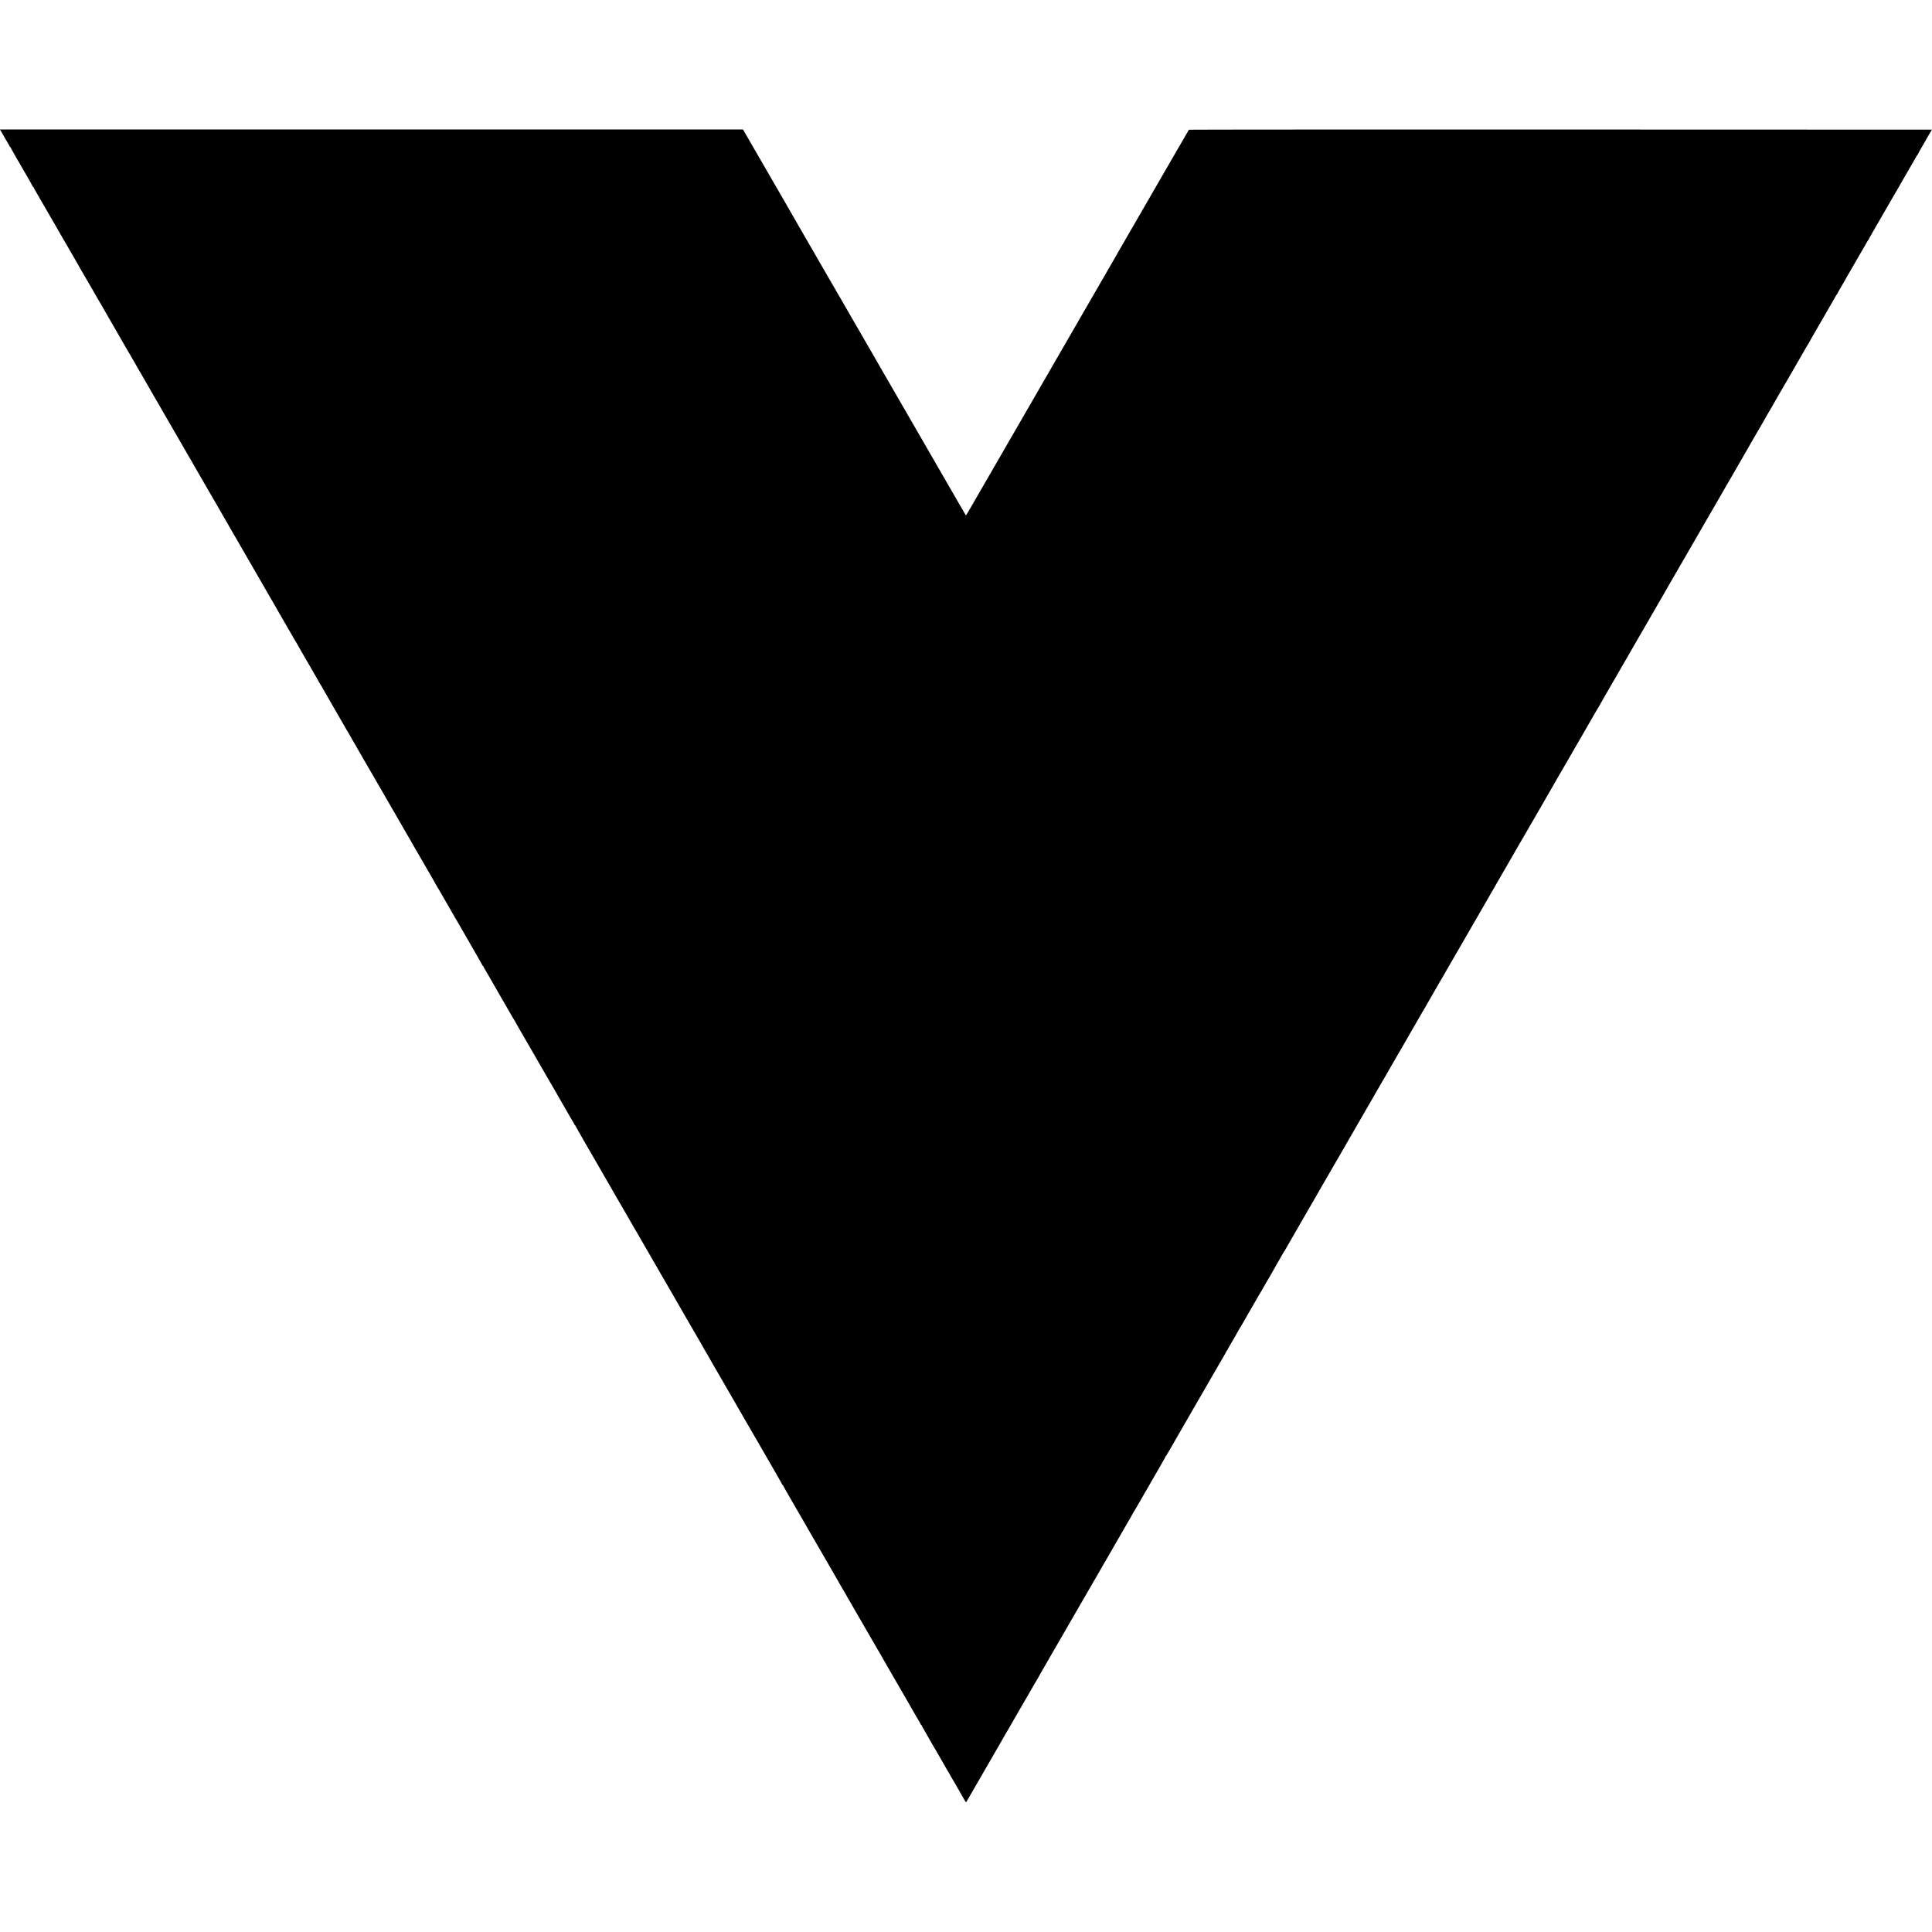
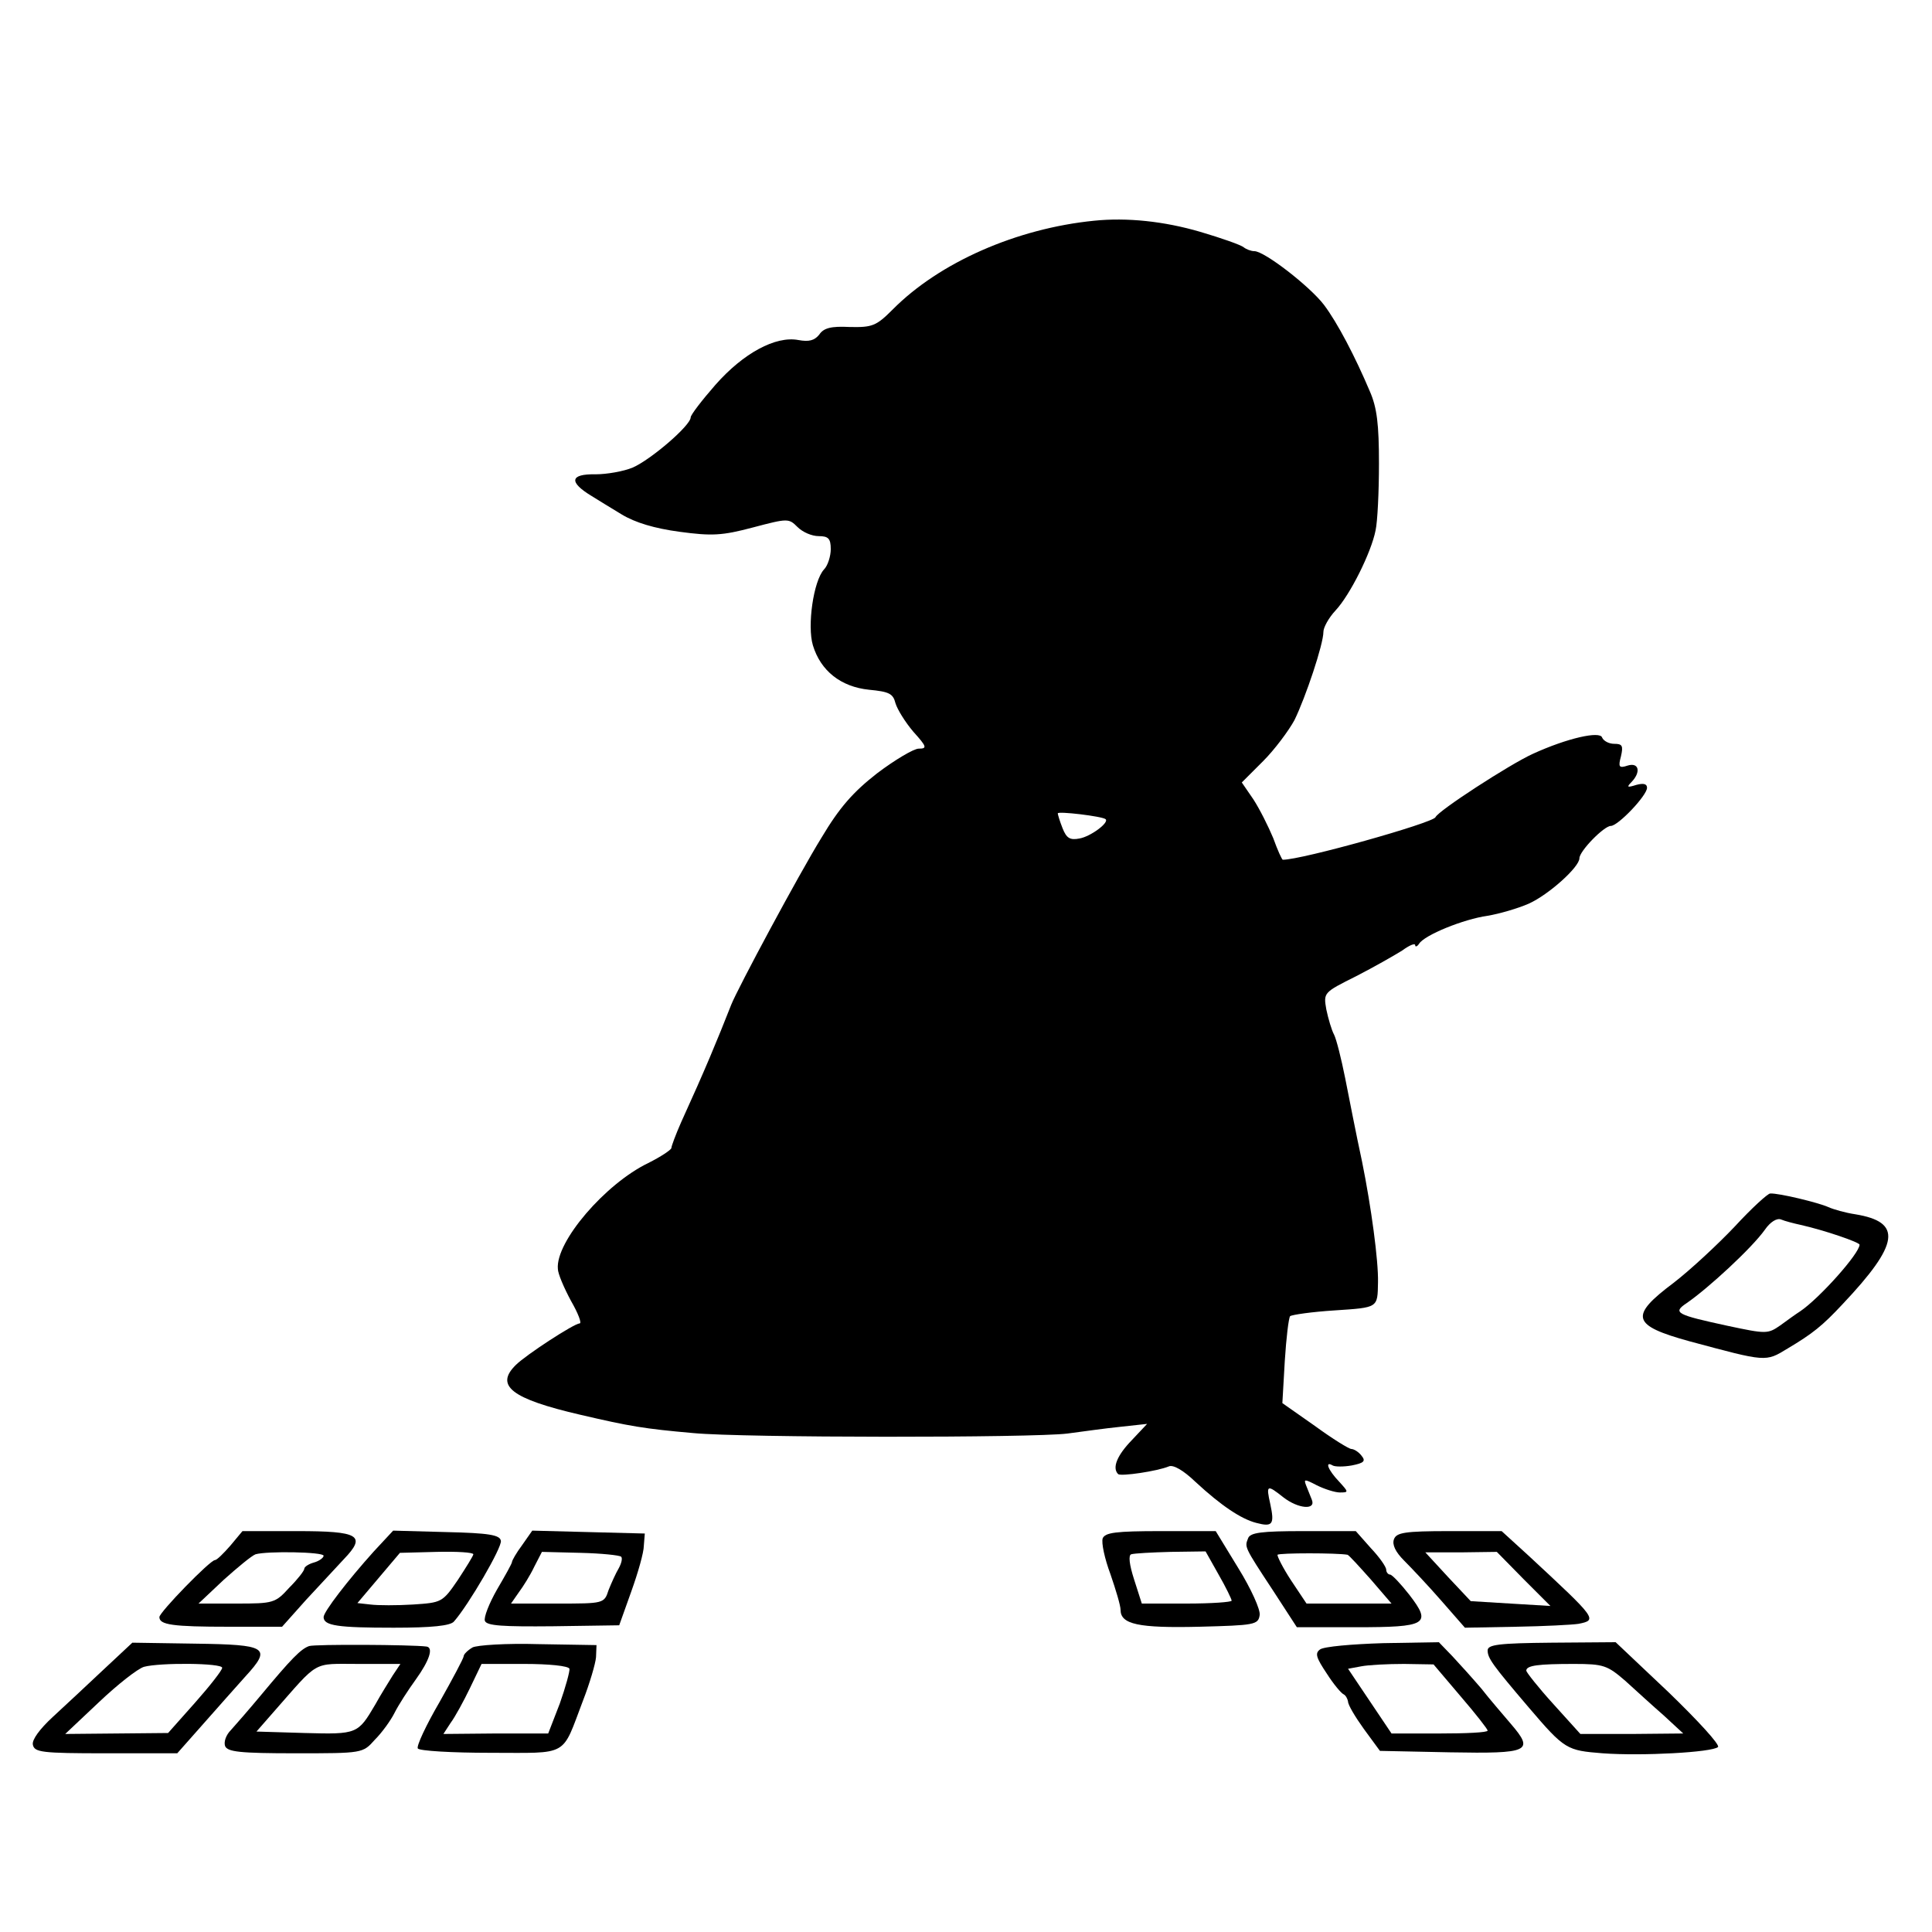
- <svg xmlns="http://www.w3.org/2000/svg" version="1.0" width="16pt" height="16pt" viewBox="0 0 16 16" preserveAspectRatio="xMidYMid meet">
-   <g transform="translate(0,16) scale(0.00032,-0.00032)" fill="#000000" stroke="none">
-     <path d="M18 46618 c45 -75 122 -207 122 -211 0 -2 25 -45 55 -95 30 -50 55 -96 55 -102 0 -5 5 -10 10 -10 6 0 10 -4 10 -9 0 -5 73 -135 161 -288 89 -153 173 -298 187 -323 14 -25 32 -57 41 -72 88 -149 187 -324 189 -335 2 -7 8 -13 13 -13 5 0 9 -4 9 -10 0 -5 46 -89 103 -187 175 -302 490 -846 507 -876 8 -16 20 -36 25 -45 28 -46 290 -498 339 -585 13 -23 74 -129 136 -236 61 -107 123 -215 137 -240 14 -25 29 -50 33 -56 5 -5 23 -37 40 -70 18 -33 38 -67 44 -75 11 -16 21 -33 63 -109 14 -25 29 -50 33 -56 4 -5 21 -35 38 -65 55 -100 261 -455 269 -465 4 -5 14 -21 20 -35 15 -29 41 -75 103 -180 24 -41 52 -88 60 -105 9 -16 57 -100 107 -185 112 -193 362 -626 380 -660 8 -14 23 -38 33 -55 11 -16 23 -37 27 -45 4 -8 26 -46 48 -85 23 -38 53 -90 67 -115 46 -81 64 -113 178 -310 62 -107 121 -210 132 -227 37 -67 56 -99 85 -148 16 -27 32 -57 36 -65 4 -8 15 -27 25 -42 9 -15 53 -89 96 -165 44 -76 177 -307 296 -513 120 -206 268 -463 330 -570 131 -227 117 -203 200 -348 36 -62 73 -125 82 -140 10 -15 21 -34 25 -42 4 -8 20 -37 36 -65 17 -27 38 -65 48 -82 49 -85 64 -111 87 -153 13 -25 28 -49 32 -55 4 -5 78 -134 165 -285 87 -151 166 -288 176 -305 10 -16 26 -43 35 -59 9 -17 125 -217 257 -445 132 -229 253 -441 270 -471 17 -30 45 -79 64 -108 18 -29 33 -54 33 -57 0 -2 20 -37 44 -77 24 -40 123 -212 221 -383 97 -170 190 -330 205 -355 16 -25 39 -65 53 -90 13 -25 81 -144 152 -265 70 -121 137 -238 150 -260 12 -22 37 -65 55 -95 18 -30 43 -73 55 -95 12 -22 48 -85 80 -140 77 -132 163 -280 190 -330 13 -22 71 -123 130 -225 59 -102 116 -199 126 -217 10 -17 29 -50 43 -72 15 -22 26 -43 26 -45 0 -2 27 -50 60 -106 33 -56 60 -103 60 -105 0 -2 55 -98 90 -155 8 -14 182 -316 239 -414 13 -22 45 -79 72 -124 27 -46 49 -86 49 -89 0 -2 14 -24 30 -48 16 -24 30 -46 30 -49 0 -5 74 -135 100 -176 5 -8 24 -42 43 -75 50 -88 58 -101 262 -455 104 -179 199 -345 213 -370 14 -25 28 -49 32 -55 4 -5 17 -26 28 -45 10 -19 62 -109 114 -200 114 -197 133 -230 170 -295 16 -27 33 -57 38 -65 17 -28 96 -165 103 -180 4 -8 16 -28 26 -45 10 -16 77 -131 148 -255 72 -124 181 -313 243 -420 62 -107 121 -209 131 -227 35 -62 323 -560 392 -678 38 -66 83 -145 100 -175 16 -30 33 -59 37 -65 4 -5 17 -27 29 -47 34 -61 56 -100 90 -156 17 -29 31 -55 31 -57 0 -2 17 -32 39 -67 21 -35 134 -229 251 -433 117 -203 235 -407 261 -451 27 -45 49 -85 49 -88 0 -4 8 -19 19 -34 15 -21 200 -341 309 -533 10 -19 33 -58 51 -87 17 -29 31 -54 31 -56 0 -2 25 -44 55 -94 30 -50 55 -95 55 -98 0 -4 6 -15 14 -23 7 -9 27 -41 43 -71 17 -30 170 -297 342 -594 171 -296 311 -542 311 -547 0 -5 5 -9 10 -9 6 0 10 -4 10 -10 0 -5 22 -47 49 -92 27 -46 58 -99 68 -118 24 -43 81 -140 93 -160 5 -8 66 -114 135 -235 69 -121 130 -227 135 -235 12 -21 259 -447 283 -490 10 -19 28 -47 38 -62 11 -14 19 -29 19 -32 0 -3 37 -69 83 -148 99 -170 305 -526 337 -583 13 -22 31 -53 41 -70 11 -16 22 -37 26 -45 7 -14 82 -146 103 -180 14 -24 181 -311 205 -355 13 -22 46 -80 75 -130 29 -49 64 -110 78 -135 14 -25 51 -88 82 -140 31 -52 59 -102 63 -110 4 -8 18 -33 31 -55 205 -353 284 -489 309 -535 17 -30 45 -78 62 -106 18 -28 36 -60 39 -72 4 -12 12 -22 17 -22 5 0 9 -4 9 -10 0 -5 109 -197 241 -427 133 -230 250 -431 259 -448 51 -90 222 -385 280 -485 37 -63 78 -135 92 -160 14 -25 67 -117 118 -205 51 -88 101 -175 111 -193 34 -58 55 -95 149 -257 51 -88 101 -173 110 -190 9 -16 76 -131 147 -255 72 -124 140 -241 151 -260 61 -108 281 -489 355 -615 38 -66 77 -133 87 -150 35 -63 91 -161 100 -175 14 -23 99 -169 128 -220 54 -97 135 -235 142 -245 4 -5 20 -32 35 -60 26 -48 238 -416 276 -480 10 -16 26 -46 37 -65 30 -53 382 -661 403 -695 10 -16 22 -37 26 -45 4 -8 26 -48 50 -88 24 -41 43 -75 43 -77 0 -2 22 -40 50 -85 27 -45 50 -84 50 -86 0 -3 38 -69 83 -147 84 -142 302 -520 340 -587 10 -19 34 -60 52 -90 18 -30 44 -75 57 -100 14 -25 45 -79 70 -120 25 -41 56 -96 70 -121 14 -25 77 -133 138 -240 62 -107 122 -210 132 -229 25 -43 310 -535 337 -581 11 -19 26 -45 34 -59 17 -32 238 -414 266 -460 11 -19 24 -41 28 -49 3 -7 75 -133 160 -278 84 -146 153 -269 153 -274 0 -5 5 -9 10 -9 6 0 10 -4 10 -10 0 -5 82 -150 181 -322 182 -314 201 -346 240 -415 12 -21 80 -139 152 -263 71 -124 141 -245 155 -270 14 -25 28 -49 32 -55 6 -8 145 -248 220 -380 37 -66 209 -362 229 -395 11 -19 24 -42 28 -49 4 -8 67 -118 140 -243 73 -125 133 -230 133 -233 0 -2 15 -28 33 -57 19 -29 47 -78 64 -108 17 -30 53 -93 79 -139 53 -90 82 -141 157 -272 82 -142 115 -199 381 -659 142 -245 268 -463 281 -485 12 -22 71 -125 132 -230 60 -104 172 -298 248 -430 76 -132 146 -253 156 -270 11 -16 22 -36 26 -44 3 -8 30 -54 60 -103 29 -49 53 -91 53 -93 0 -3 18 -34 40 -70 22 -36 40 -67 40 -69 0 -2 37 -66 81 -142 45 -77 98 -168 119 -204 20 -36 47 -81 58 -100 12 -19 27 -47 33 -62 6 -16 15 -28 20 -28 5 0 9 -4 9 -9 0 -6 63 -118 140 -251 77 -133 140 -243 140 -245 0 -2 18 -33 41 -70 22 -37 49 -83 60 -101 10 -19 29 -51 40 -71 25 -45 109 -189 126 -218 7 -11 17 -29 22 -40 6 -11 22 -38 35 -60 14 -22 37 -62 52 -90 14 -27 35 -62 45 -77 11 -14 19 -29 19 -32 0 -3 18 -35 40 -71 22 -36 40 -67 40 -69 0 -2 19 -35 42 -72 23 -38 55 -94 72 -124 26 -47 139 -244 171 -298 6 -9 21 -36 34 -60 28 -48 37 -51 51 -19 6 12 19 36 29 52 10 17 27 46 38 65 11 19 104 181 208 360 103 179 199 345 213 370 14 25 42 74 64 109 21 34 38 65 38 67 0 2 18 33 40 69 22 36 40 67 40 69 0 3 177 310 199 346 16 26 136 234 140 244 2 5 25 44 52 88 27 44 49 81 49 84 0 2 18 34 40 70 22 36 40 67 40 69 0 2 20 36 43 77 35 58 169 289 297 513 9 17 50 86 90 155 40 69 86 150 103 180 16 30 35 62 41 70 6 8 16 24 22 35 35 64 72 129 167 293 59 100 116 199 127 220 11 20 30 53 41 72 43 72 1070 1850 1121 1940 14 25 65 113 113 195 48 83 96 166 107 185 10 19 28 50 38 68 11 18 73 124 137 235 64 111 175 303 246 427 71 124 173 299 225 390 52 91 116 202 143 248 27 45 49 85 49 89 0 4 6 14 14 22 7 9 28 43 46 76 26 47 251 436 378 655 11 19 29 51 40 70 11 19 101 176 201 348 99 172 181 317 181 323 0 5 5 9 10 9 6 0 10 5 10 11 0 6 8 23 18 37 11 15 32 52 49 82 16 30 130 228 253 440 122 212 234 405 248 430 13 25 39 70 57 100 39 65 69 117 130 225 25 44 50 87 55 95 12 19 78 134 220 380 61 107 129 224 150 260 161 277 222 382 246 425 15 28 47 83 71 123 24 41 43 78 43 83 0 5 4 9 8 9 4 0 13 12 19 28 7 15 23 45 36 67 66 110 277 478 277 483 0 3 6 13 14 21 7 9 27 41 43 71 17 30 45 80 63 110 34 57 375 649 394 685 6 11 16 27 22 35 6 8 26 42 44 75 18 33 41 74 51 90 10 17 24 41 32 55 54 97 72 128 88 152 11 14 19 28 19 30 0 3 79 141 175 308 96 167 175 305 175 308 0 3 6 13 14 21 7 9 26 39 41 66 33 60 276 483 338 587 24 40 46 80 50 88 4 8 13 24 20 35 14 23 95 163 125 215 11 19 52 91 92 160 40 69 80 139 90 155 9 17 103 179 207 360 105 182 200 346 211 365 103 181 463 802 489 845 7 11 15 27 19 35 4 8 29 51 55 95 64 110 828 1433 848 1470 9 17 24 41 33 55 9 14 29 48 45 77 15 28 52 93 82 145 30 51 62 107 71 123 17 30 231 398 400 690 51 88 103 179 115 202 12 23 26 48 32 55 6 7 24 38 40 68 17 30 61 107 98 170 37 63 84 144 103 180 19 36 41 72 48 81 8 8 14 18 14 21 0 4 27 51 59 106 32 55 72 124 89 154 16 29 71 125 122 213 51 88 104 180 118 205 13 25 28 50 32 55 4 6 17 26 28 45 11 19 45 80 77 135 31 55 66 116 77 135 11 19 88 152 171 295 401 694 620 1072 650 1125 11 19 87 152 170 295 83 143 158 273 166 288 9 16 21 36 26 45 6 9 31 52 55 96 25 43 54 94 66 115 11 20 95 164 186 321 91 157 173 299 182 315 9 17 26 46 37 65 12 19 66 114 121 210 56 96 108 186 117 200 8 14 24 40 34 59 24 45 383 664 412 713 5 9 17 29 26 45 15 28 120 210 241 419 36 61 68 117 72 125 4 8 12 23 19 34 35 57 245 420 262 453 11 20 35 61 53 90 17 29 32 54 32 56 0 3 28 51 62 108 33 57 70 119 80 138 10 19 23 42 28 50 5 8 32 53 59 100 27 47 149 258 271 470 122 212 234 405 248 430 30 53 62 108 80 135 6 11 15 27 19 35 4 8 85 150 181 315 96 165 187 323 202 350 31 56 116 202 130 225 5 8 25 42 43 75 19 33 92 159 162 280 149 257 157 271 202 350 19 33 38 67 43 75 9 14 228 392 275 475 12 22 55 96 95 165 40 69 80 139 90 155 24 42 202 350 221 383 9 15 27 47 41 72 14 25 75 131 136 236 61 106 121 210 134 232 99 172 271 470 279 482 5 8 23 40 40 70 18 30 81 141 142 245 60 105 121 210 135 235 14 25 71 124 127 220 56 96 143 247 194 335 51 88 96 167 102 175 14 24 180 311 204 355 23 43 340 590 356 615 5 8 50 87 101 175 171 301 517 898 582 1008 25 43 46 81 46 83 0 2 12 23 27 47 14 23 40 67 56 97 16 30 35 62 42 70 7 8 15 22 18 30 4 8 20 38 37 65 16 28 33 57 37 65 6 12 111 196 143 250 5 8 55 95 112 193 57 98 113 195 126 215 12 20 27 46 32 57 6 11 14 27 20 35 5 8 76 130 156 270 80 140 165 287 187 325 23 39 52 90 66 115 13 25 30 52 37 61 8 8 14 18 14 21 0 4 41 77 92 165 50 87 175 302 276 478 101 176 208 360 236 408 28 49 67 117 86 152 19 35 41 70 48 77 6 6 12 15 12 19 0 7 124 224 167 291 12 21 23 40 23 42 0 2 21 40 46 83 26 43 55 92 64 109 54 95 327 568 354 614 19 30 45 75 59 100 71 128 82 145 89 148 4 2 8 8 8 13 0 5 42 82 94 172 311 538 496 858 518 897 14 25 40 70 58 100 18 30 42 71 53 90 10 19 79 139 152 265 73 127 142 246 153 265 10 19 43 76 72 125 29 50 63 108 75 130 65 116 80 140 87 143 4 2 8 8 8 12 0 8 114 212 140 250 6 8 14 24 20 35 5 11 54 97 108 190 l100 170 -9611 3 c-5286 1 -9614 -1 -9618 -5 -5 -6 -419 -719 -619 -1068 -89 -155 -267 -463 -323 -560 -38 -66 -81 -140 -95 -165 -31 -56 -263 -457 -526 -910 -110 -190 -224 -388 -254 -440 -29 -52 -61 -109 -71 -125 -23 -39 -243 -420 -268 -465 -11 -19 -204 -352 -428 -740 -224 -388 -477 -826 -563 -975 -85 -148 -185 -322 -222 -385 -37 -63 -120 -207 -185 -320 -65 -113 -177 -306 -248 -430 -72 -124 -172 -297 -222 -385 -51 -88 -142 -245 -202 -350 -131 -226 -247 -427 -408 -705 -65 -113 -249 -432 -410 -710 -160 -278 -388 -673 -506 -877 -118 -205 -216 -373 -219 -373 -3 0 -52 82 -109 183 -58 100 -144 250 -192 332 -95 164 -402 696 -647 1120 -85 149 -228 396 -317 550 -212 365 -982 1700 -1008 1745 -10 19 -43 76 -72 125 -29 50 -64 110 -77 135 -14 25 -63 110 -110 190 -47 80 -96 165 -110 190 -14 25 -99 171 -188 325 -89 154 -174 300 -188 325 -13 25 -64 113 -112 195 -48 83 -140 242 -205 355 -65 113 -183 317 -263 454 -79 137 -152 264 -163 282 -50 89 -335 583 -354 614 -12 19 -34 58 -50 85 -15 28 -129 226 -253 440 -124 215 -235 408 -247 430 -12 22 -69 121 -127 220 -58 99 -226 389 -373 645 -148 256 -324 561 -392 678 -67 117 -134 232 -147 255 -13 23 -33 59 -46 80 l-22 37 -9615 0 -9615 0 20 -32z" />
+ <svg xmlns="http://www.w3.org/2000/svg" version="1.0" width="400pt" height="400pt" viewBox="0 0 400 400" preserveAspectRatio="xMidYMid meet">
+   <g transform="translate(0,400) scale(0.1,-0.1)" fill="#000000" stroke="none">
+     <path d="M2265 3543 c-160 -16 -320 -86 -417 -184 -34 -34 -42 -37 -89 -36 -38 2 -54 -2 -63 -16 -10 -12 -21 -15 -43 -11 -47 9 -114 -27 -172 -93 -28 -32 -51 -62 -51 -67 0 -17 -83 -88 -120 -104 -19 -8 -54 -14 -77 -14 -53 1 -56 -16 -8 -45 11 -7 39 -24 62 -38 28 -17 68 -29 120 -36 67 -9 88 -8 152 9 72 19 74 19 92 1 11 -11 30 -19 44 -19 20 0 25 -5 25 -27 0 -14 -6 -34 -14 -42 -22 -24 -35 -117 -23 -157 16 -53 58 -86 116 -92 42 -4 50 -8 55 -28 4 -13 20 -39 37 -59 28 -31 29 -35 11 -35 -10 0 -49 -23 -86 -51 -50 -39 -78 -71 -115 -133 -47 -76 -174 -313 -187 -346 -30 -76 -53 -132 -104 -244 -11 -25 -20 -49 -20 -53 -1 -4 -22 -18 -48 -31 -89 -43 -192 -163 -187 -219 0 -10 13 -40 27 -66 15 -26 23 -47 18 -47 -11 0 -111 -65 -132 -86 -44 -43 -9 -70 133 -103 103 -24 132 -29 234 -38 103 -10 703 -10 775 -1 30 4 80 11 110 14 l55 6 -32 -34 c-30 -31 -41 -57 -28 -70 6 -5 81 6 105 16 9 4 30 -8 55 -32 54 -50 95 -77 126 -85 34 -9 38 -3 29 39 -9 40 -7 41 27 14 31 -24 68 -27 59 -5 -3 8 -9 22 -12 30 -5 13 -3 13 22 0 16 -8 38 -15 48 -15 19 0 18 1 -2 23 -22 23 -30 43 -13 33 5 -3 23 -3 40 0 25 5 29 9 20 20 -6 8 -16 14 -21 14 -5 0 -39 21 -76 48 l-67 47 5 87 c3 48 8 89 11 93 4 3 45 9 93 12 90 6 88 5 89 58 1 45 -14 156 -33 250 -12 55 -27 133 -35 173 -8 40 -18 80 -23 90 -5 9 -12 33 -16 52 -6 35 -6 35 62 69 37 19 79 43 95 53 15 11 27 16 27 11 0 -4 4 -3 8 3 11 18 92 51 142 58 24 4 62 15 85 25 42 19 105 76 105 94 0 15 51 67 65 67 15 0 75 63 75 79 0 8 -7 10 -22 6 -19 -6 -21 -5 -10 6 20 21 15 41 -8 34 -18 -6 -20 -3 -14 19 5 22 3 26 -14 26 -11 0 -22 6 -25 13 -4 14 -72 -1 -144 -34 -48 -22 -196 -118 -201 -131 -6 -12 -276 -88 -316 -88 -2 0 -11 20 -20 45 -10 24 -28 60 -41 80 l-24 35 44 44 c24 24 53 63 65 85 23 47 60 157 60 183 0 9 11 29 25 44 30 32 74 120 83 166 4 18 7 80 7 138 0 81 -4 116 -19 150 -30 71 -67 142 -95 179 -29 38 -123 111 -144 111 -7 0 -17 4 -22 8 -6 5 -46 19 -90 32 -75 22 -152 30 -220 23z m24 -1239 c8 -7 -31 -36 -54 -40 -20 -4 -27 1 -35 21 -6 15 -10 29 -10 31 0 5 92 -6 99 -12z" />
+     <path d="M3592 1461 c-35 -37 -92 -90 -127 -117 -92 -69 -87 -88 33 -121 160 -43 157 -43 203 -15 52 31 72 47 114 92 118 125 124 170 26 186 -20 3 -45 10 -56 15 -20 9 -102 29 -120 28 -5 0 -38 -30 -73 -68z m136 3 c49 -11 122 -36 122 -41 0 -18 -83 -111 -123 -138 -8 -5 -26 -18 -41 -29 -26 -18 -29 -18 -109 -1 -106 23 -115 27 -85 47 45 31 135 114 162 152 11 16 25 25 34 21 7 -3 26 -8 40 -11z" />
+     <path d="M477 800 c-14 -16 -28 -30 -32 -30 -10 0 -115 -108 -115 -118 0 -16 27 -20 144 -20 l110 0 50 56 c28 30 63 68 78 84 47 49 32 58 -97 58 l-113 0 -25 -30z m193 -21 c0 -4 -9 -11 -20 -14 -11 -3 -20 -9 -20 -13 0 -4 -14 -22 -31 -39 -29 -32 -33 -33 -109 -33 l-79 0 52 49 c29 26 58 50 66 53 24 7 141 5 141 -3z" />
+     <path d="M774 788 c-54 -60 -104 -125 -104 -136 0 -18 30 -22 145 -22 79 0 118 4 125 13 30 34 100 154 97 167 -2 12 -24 16 -113 18 l-110 3 -40 -43z m206 -6 c0 -3 -15 -27 -32 -53 -32 -47 -34 -47 -93 -51 -33 -2 -72 -2 -88 0 l-27 3 44 52 44 52 76 2 c42 1 76 -1 76 -5z" />
+     <path d="M1081 801 c-12 -16 -21 -32 -21 -35 0 -3 -14 -28 -31 -57 -16 -28 -28 -58 -25 -65 4 -10 37 -12 141 -11 l137 2 25 70 c14 39 26 81 26 95 l2 25 -117 3 -116 3 -21 -30z m205 -24 c3 -3 1 -13 -5 -24 -6 -10 -15 -30 -21 -45 -9 -28 -10 -28 -106 -28 l-96 0 16 23 c9 12 24 36 32 53 l16 31 80 -2 c43 -1 81 -5 84 -8z" />
+     <path d="M2283 815 c-3 -9 4 -42 16 -74 11 -32 21 -65 21 -74 0 -30 37 -38 163 -35 114 3 122 4 125 24 2 11 -18 55 -44 97 l-47 77 -114 0 c-93 0 -115 -3 -120 -15z m240 -75 c15 -26 27 -51 27 -54 0 -3 -42 -6 -93 -6 l-93 0 -16 50 c-10 31 -12 50 -6 52 6 2 43 4 82 5 l72 1 27 -48z" />
+     <path d="M2584 815 c-7 -18 -9 -16 51 -107 l50 -77 122 0 c147 0 158 6 111 67 -18 23 -36 42 -40 42 -4 0 -8 5 -8 10 0 6 -14 26 -32 45 l-31 35 -109 0 c-86 0 -110 -3 -114 -15z m206 -34 c3 -1 24 -24 48 -51 l43 -50 -88 0 -88 0 -32 48 c-17 26 -29 50 -28 53 3 4 124 4 145 0z" />
+     <path d="M2886 813 c-4 -11 3 -26 21 -44 15 -15 50 -52 77 -83 l49 -56 106 2 c58 1 116 4 129 6 40 8 38 10 -102 140 l-57 52 -108 0 c-93 0 -110 -3 -115 -17z m268 -82 l56 -56 -83 5 -82 5 -47 50 -47 51 74 0 74 1 55 -56z" />
+     <path d="M213 542 c-33 -31 -80 -75 -104 -97 -27 -25 -43 -47 -41 -57 3 -16 18 -18 151 -18 l148 0 54 61 c30 34 69 78 87 98 55 60 46 66 -104 68 l-130 2 -61 -57z m247 5 c0 -5 -25 -37 -56 -72 l-56 -63 -106 -1 -107 -1 70 66 c39 37 80 69 93 73 33 9 162 8 162 -2z" />
+     <path d="M640 592 c-17 -6 -36 -25 -100 -102 -25 -30 -53 -62 -62 -72 -10 -10 -15 -24 -12 -33 5 -12 30 -15 146 -15 139 0 139 0 164 28 15 15 33 40 41 56 8 16 28 47 44 69 28 39 37 66 22 68 -31 4 -231 5 -243 1z m173 -61 c-8 -13 -25 -40 -36 -60 -36 -61 -37 -62 -146 -59 l-100 3 35 40 c96 109 79 100 176 100 l87 0 -16 -24z" />
+     <path d="M978 589 c-10 -6 -18 -14 -18 -18 0 -4 -23 -47 -50 -95 -28 -48 -48 -91 -45 -96 3 -5 71 -9 150 -9 165 0 147 -10 192 108 14 36 26 77 27 90 l1 25 -120 2 c-66 2 -128 -2 -137 -7z m201 -44 c1 -5 -8 -38 -20 -72 l-24 -62 -109 0 -108 -1 15 23 c9 12 27 45 40 72 l24 50 89 0 c50 0 91 -4 93 -10z" />
+     <path d="M2733 585 c-11 -8 -8 -17 14 -50 14 -22 30 -41 35 -43 4 -2 8 -9 9 -15 0 -7 15 -32 33 -57 l33 -45 145 -3 c165 -3 175 2 126 59 -16 19 -44 51 -61 73 -18 21 -45 51 -60 67 l-28 29 -116 -2 c-64 -2 -122 -7 -130 -13z m291 -97 c31 -36 56 -68 56 -71 0 -4 -45 -6 -100 -6 l-99 0 -45 67 -45 67 27 5 c15 3 55 5 89 5 l61 -1 56 -66z" />
+     <path d="M3080 583 c0 -16 10 -30 85 -118 75 -88 79 -89 153 -95 82 -6 227 2 239 13 4 5 -42 55 -102 113 l-110 104 -132 -1 c-110 -1 -133 -4 -133 -16z m285 -63 c21 -19 57 -52 80 -72 l40 -37 -106 -1 -107 0 -56 62 c-31 34 -56 66 -56 69 0 11 25 14 99 14 61 0 69 -3 106 -35z" />
  </g>
</svg>
